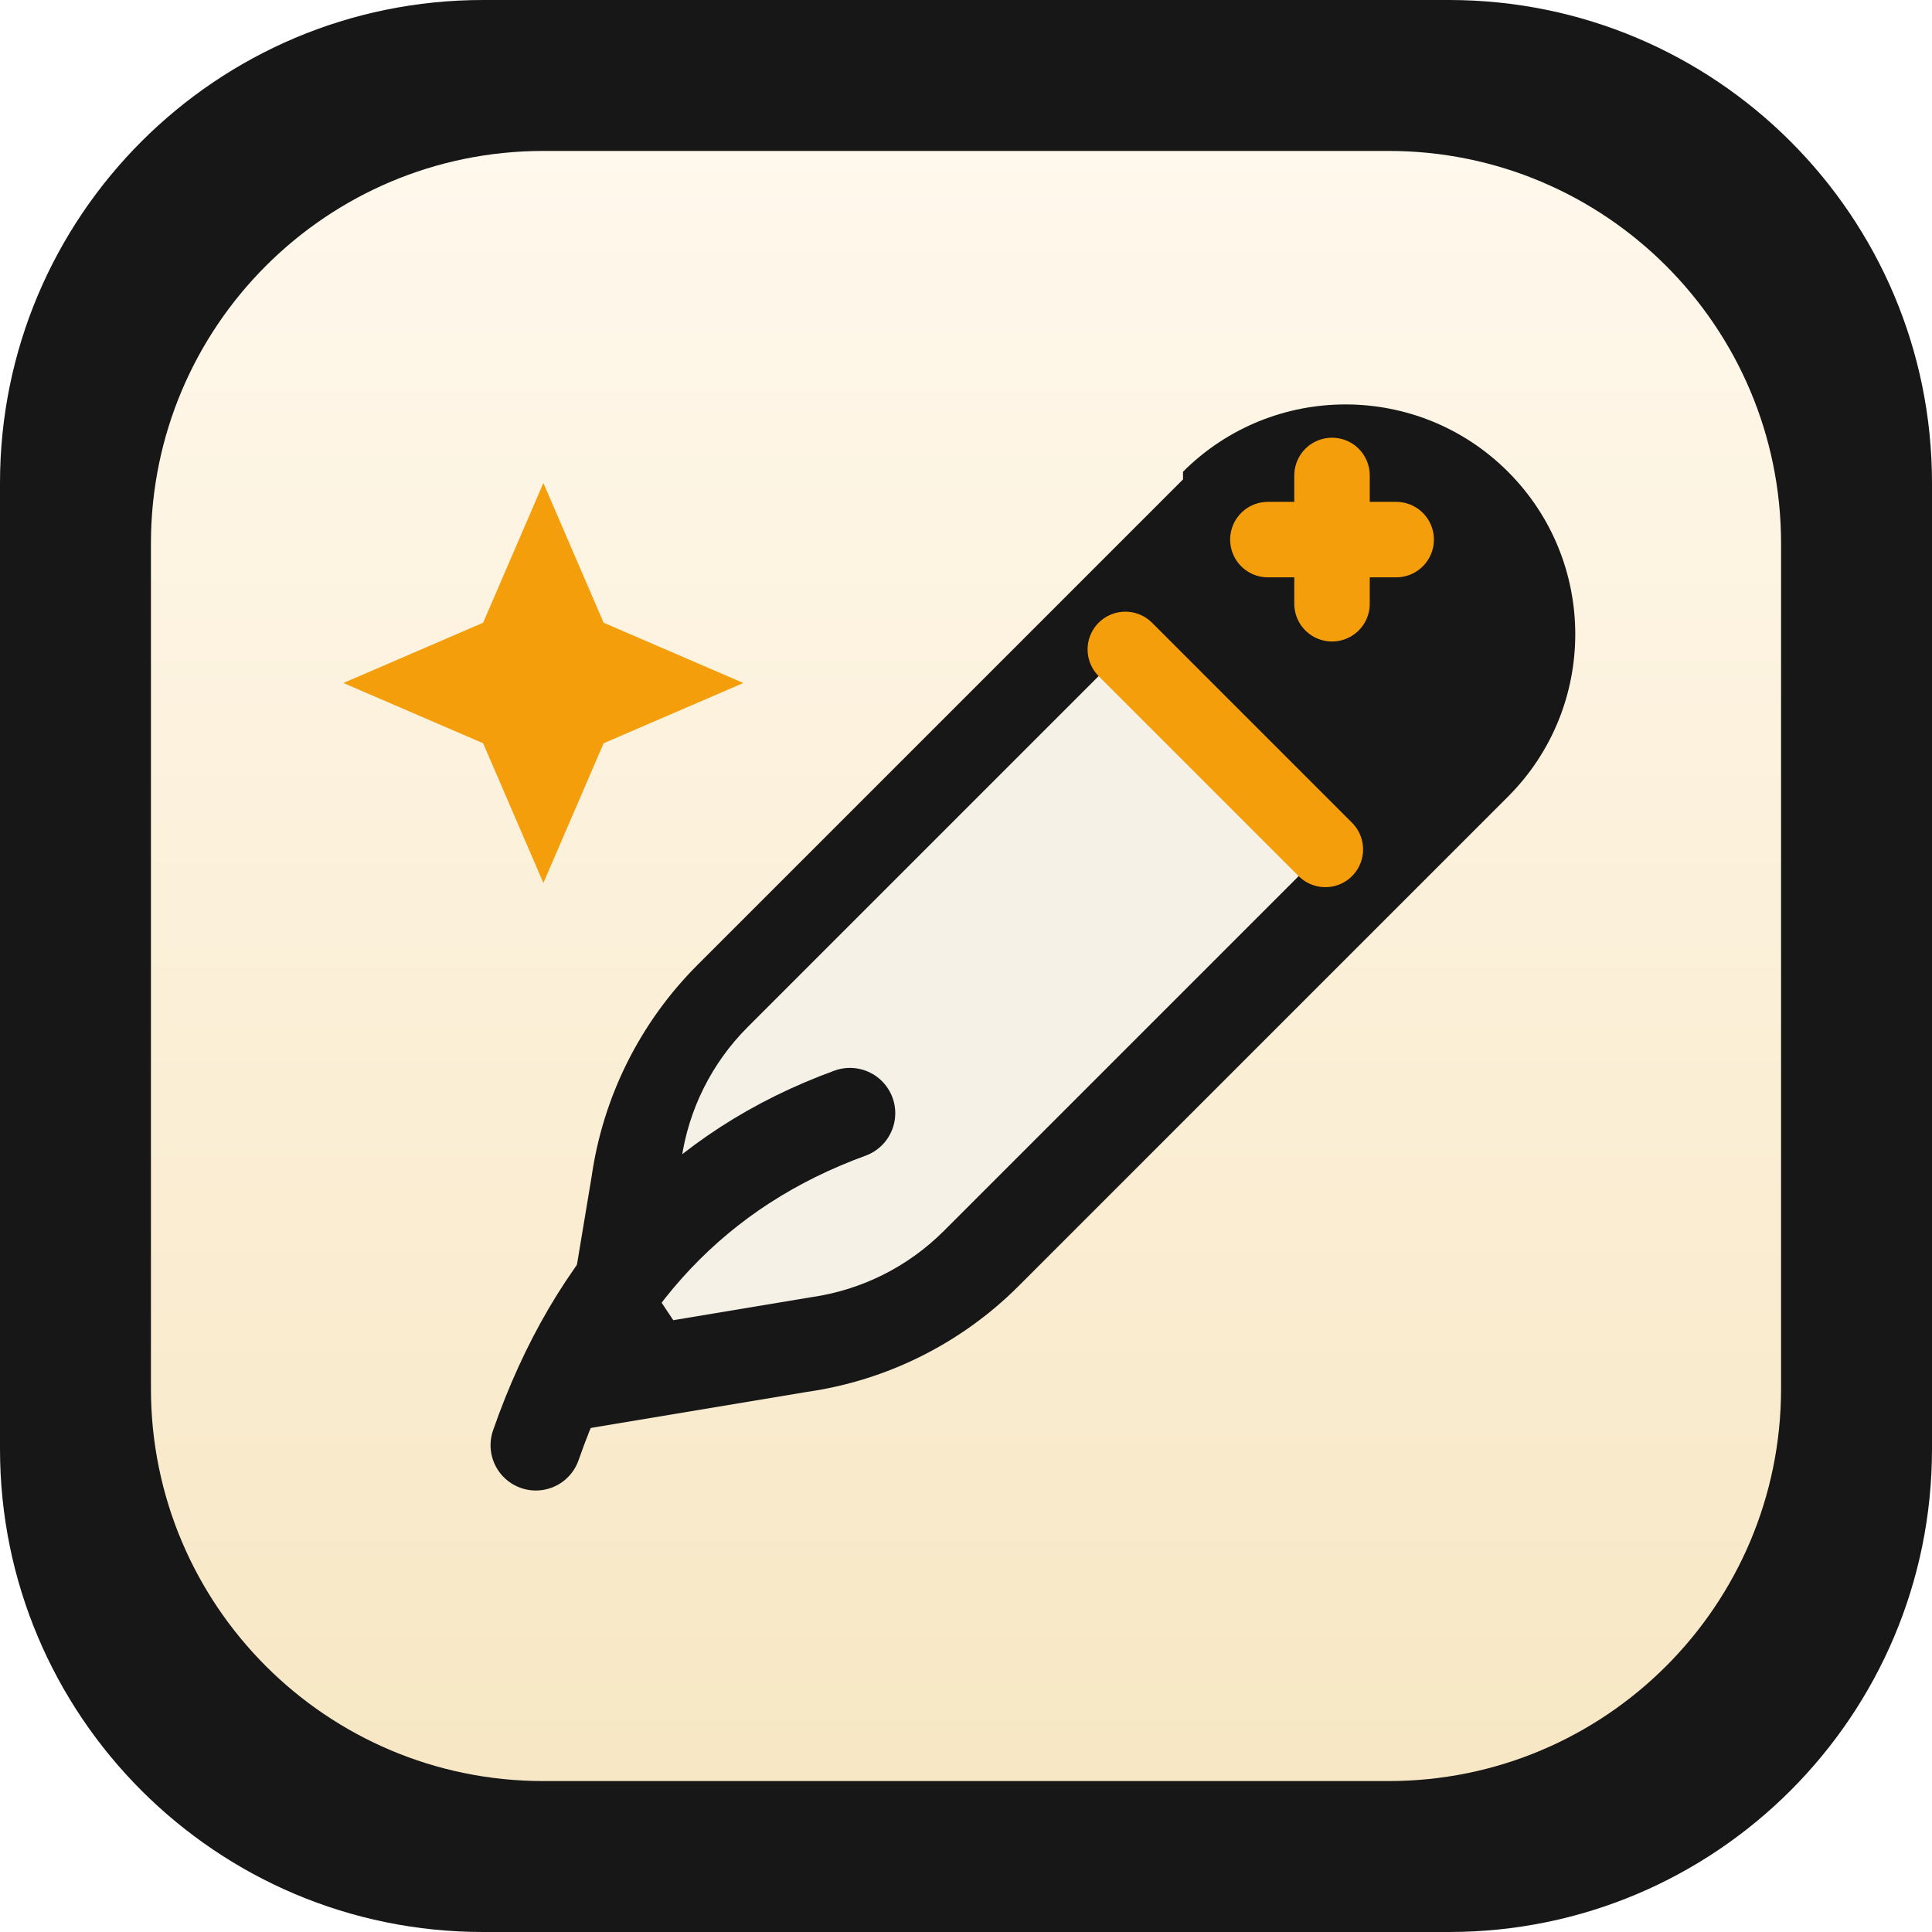
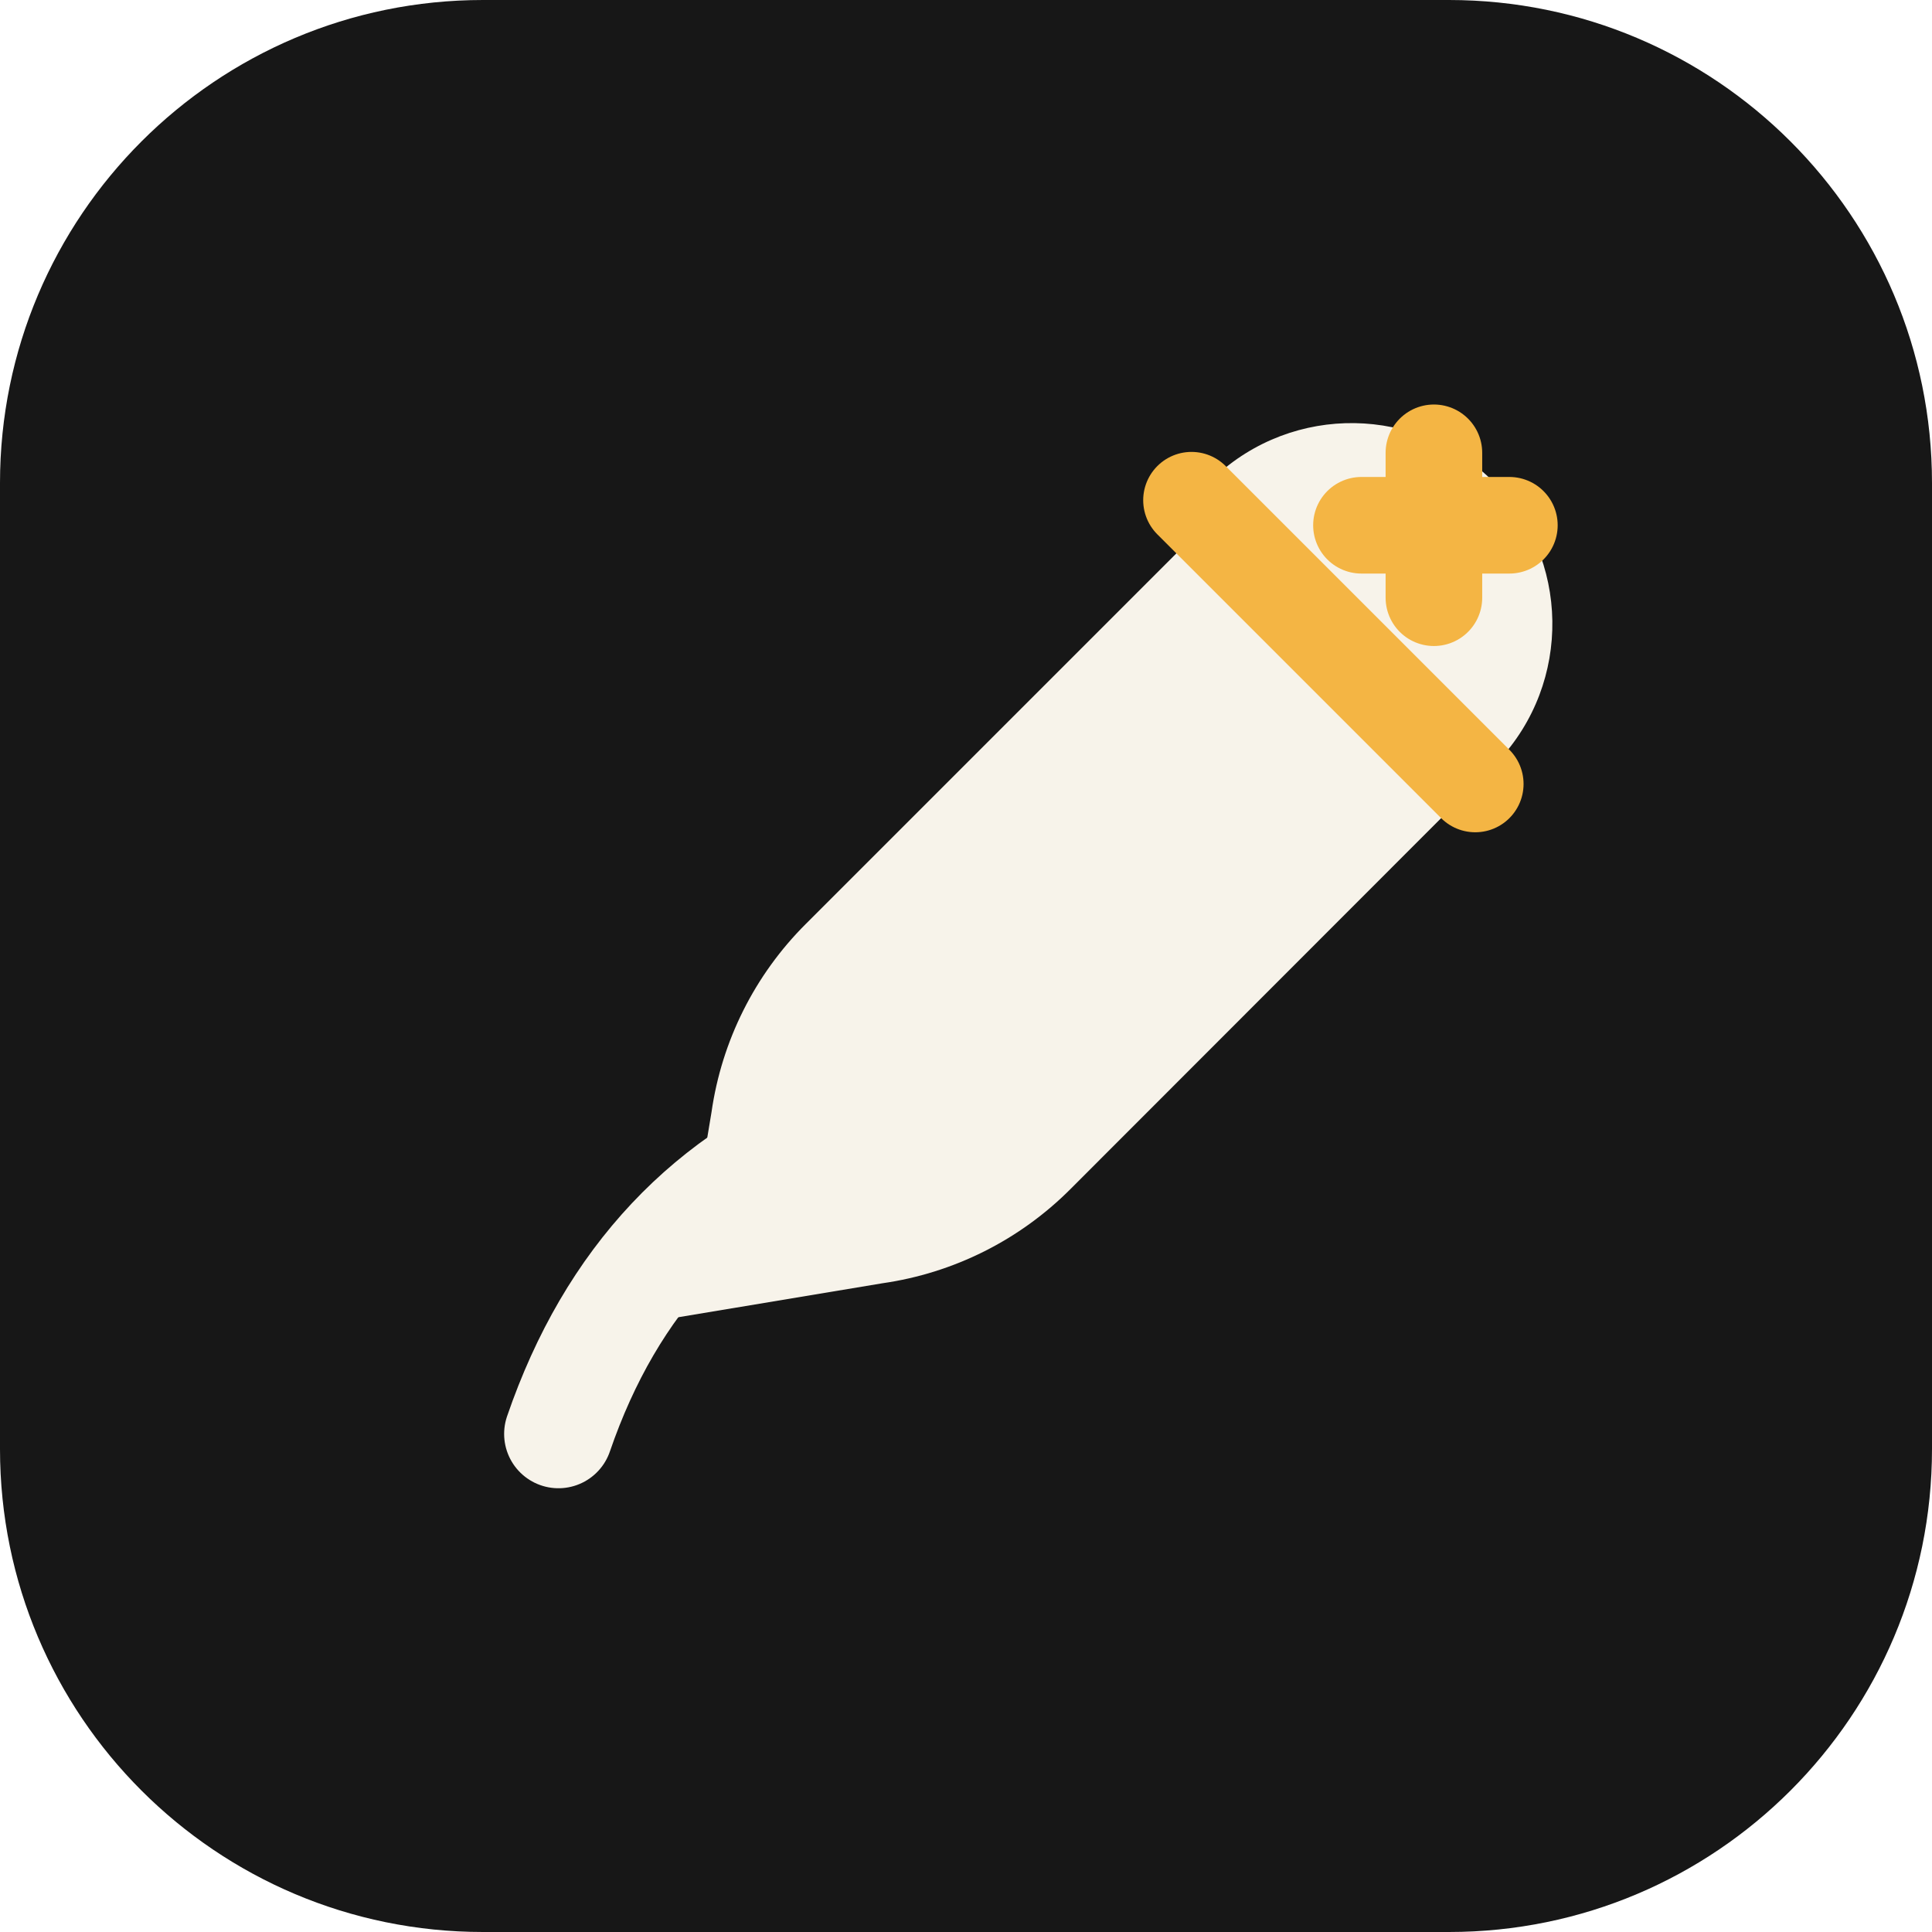
- <svg xmlns="http://www.w3.org/2000/svg" width="256" height="256" viewBox="0 0 256 256" fill="none">
-   <rect width="256" height="256" rx="64" fill="#171717" />
-   <rect x="20" y="20" width="216" height="216" rx="52" fill="url(#bg)" />
-   <path d="M156.756 62.505c11.89-11.889 31.168-11.889 43.058 0 11.889 11.89 11.889 31.168 0 43.058l-64.843 64.843a49.596 49.596 0 0 1-28.062 14.031l-34.221 5.703 5.703-34.221a49.598 49.598 0 0 1 14.031-28.062l64.334-64.334Z" fill="#171717" />
-   <path d="m89.213 174.932 18.296-3.049a31.026 31.026 0 0 0 17.554-8.777l50.552-50.552-26.504-26.504-50.043 50.044a31.026 31.026 0 0 0-8.777 17.553l-3.078 18.285Z" fill="#F5F1E7" />
-   <path d="m149.111 86.05 26.504 26.504" stroke="#F59E0B" stroke-width="10" stroke-linecap="round" />
-   <path d="M71 191.5c7.663-22.013 21.538-36.679 41.626-43.998" stroke="#171717" stroke-width="12" stroke-linecap="round" />
-   <path d="M176.5 63v17" stroke="#F59E0B" stroke-width="10" stroke-linecap="round" />
-   <path d="M168 71.5h17" stroke="#F59E0B" stroke-width="10" stroke-linecap="round" />
-   <path d="m72 64 7.984 18.516L98.5 90.5l-18.516 7.984L72 117l-7.984-18.516L45.5 90.5l18.516-7.984L72 64Z" fill="#F59E0B" />
-   <defs>
-     <linearGradient id="bg" x1="128" y1="20" x2="128" y2="236" gradientUnits="userSpaceOnUse">
-       <stop stop-color="#FFF8EC" />
-       <stop offset="1" stop-color="#F7E7C4" />
-     </linearGradient>
-   </defs>
+ <svg xmlns="http://www.w3.org/2000/svg" width="64" height="64" viewBox="0 0 64 64" fill="none">
+   <rect width="64" height="64" rx="16" fill="#171717" />
+   <path d="M40.22 15.82a6.65 6.65 0 0 1 9.4 9.4L35.47 39.38a11 11 0 0 1-6.24 3.13l-6.79 1.13 1.13-6.8a11 11 0 0 1 3.12-6.23l13.53-13.53Z" fill="#F7F3EA" />
+   <path d="m39.47 16.57 9.4 9.4" stroke="#F4B544" stroke-width="3.2" stroke-linecap="round" />
+   <path d="M18.5 47.5c1.75-5.1 4.99-8.54 9.71-10.32" stroke="#F7F3EA" stroke-width="3.6" stroke-linecap="round" />
+   <path d="M47.5 15v4.8" stroke="#F4B544" stroke-width="3.2" stroke-linecap="round" />
+   <path d="M45.1 17.4H50" stroke="#F4B544" stroke-width="3.2" stroke-linecap="round" />
</svg>
